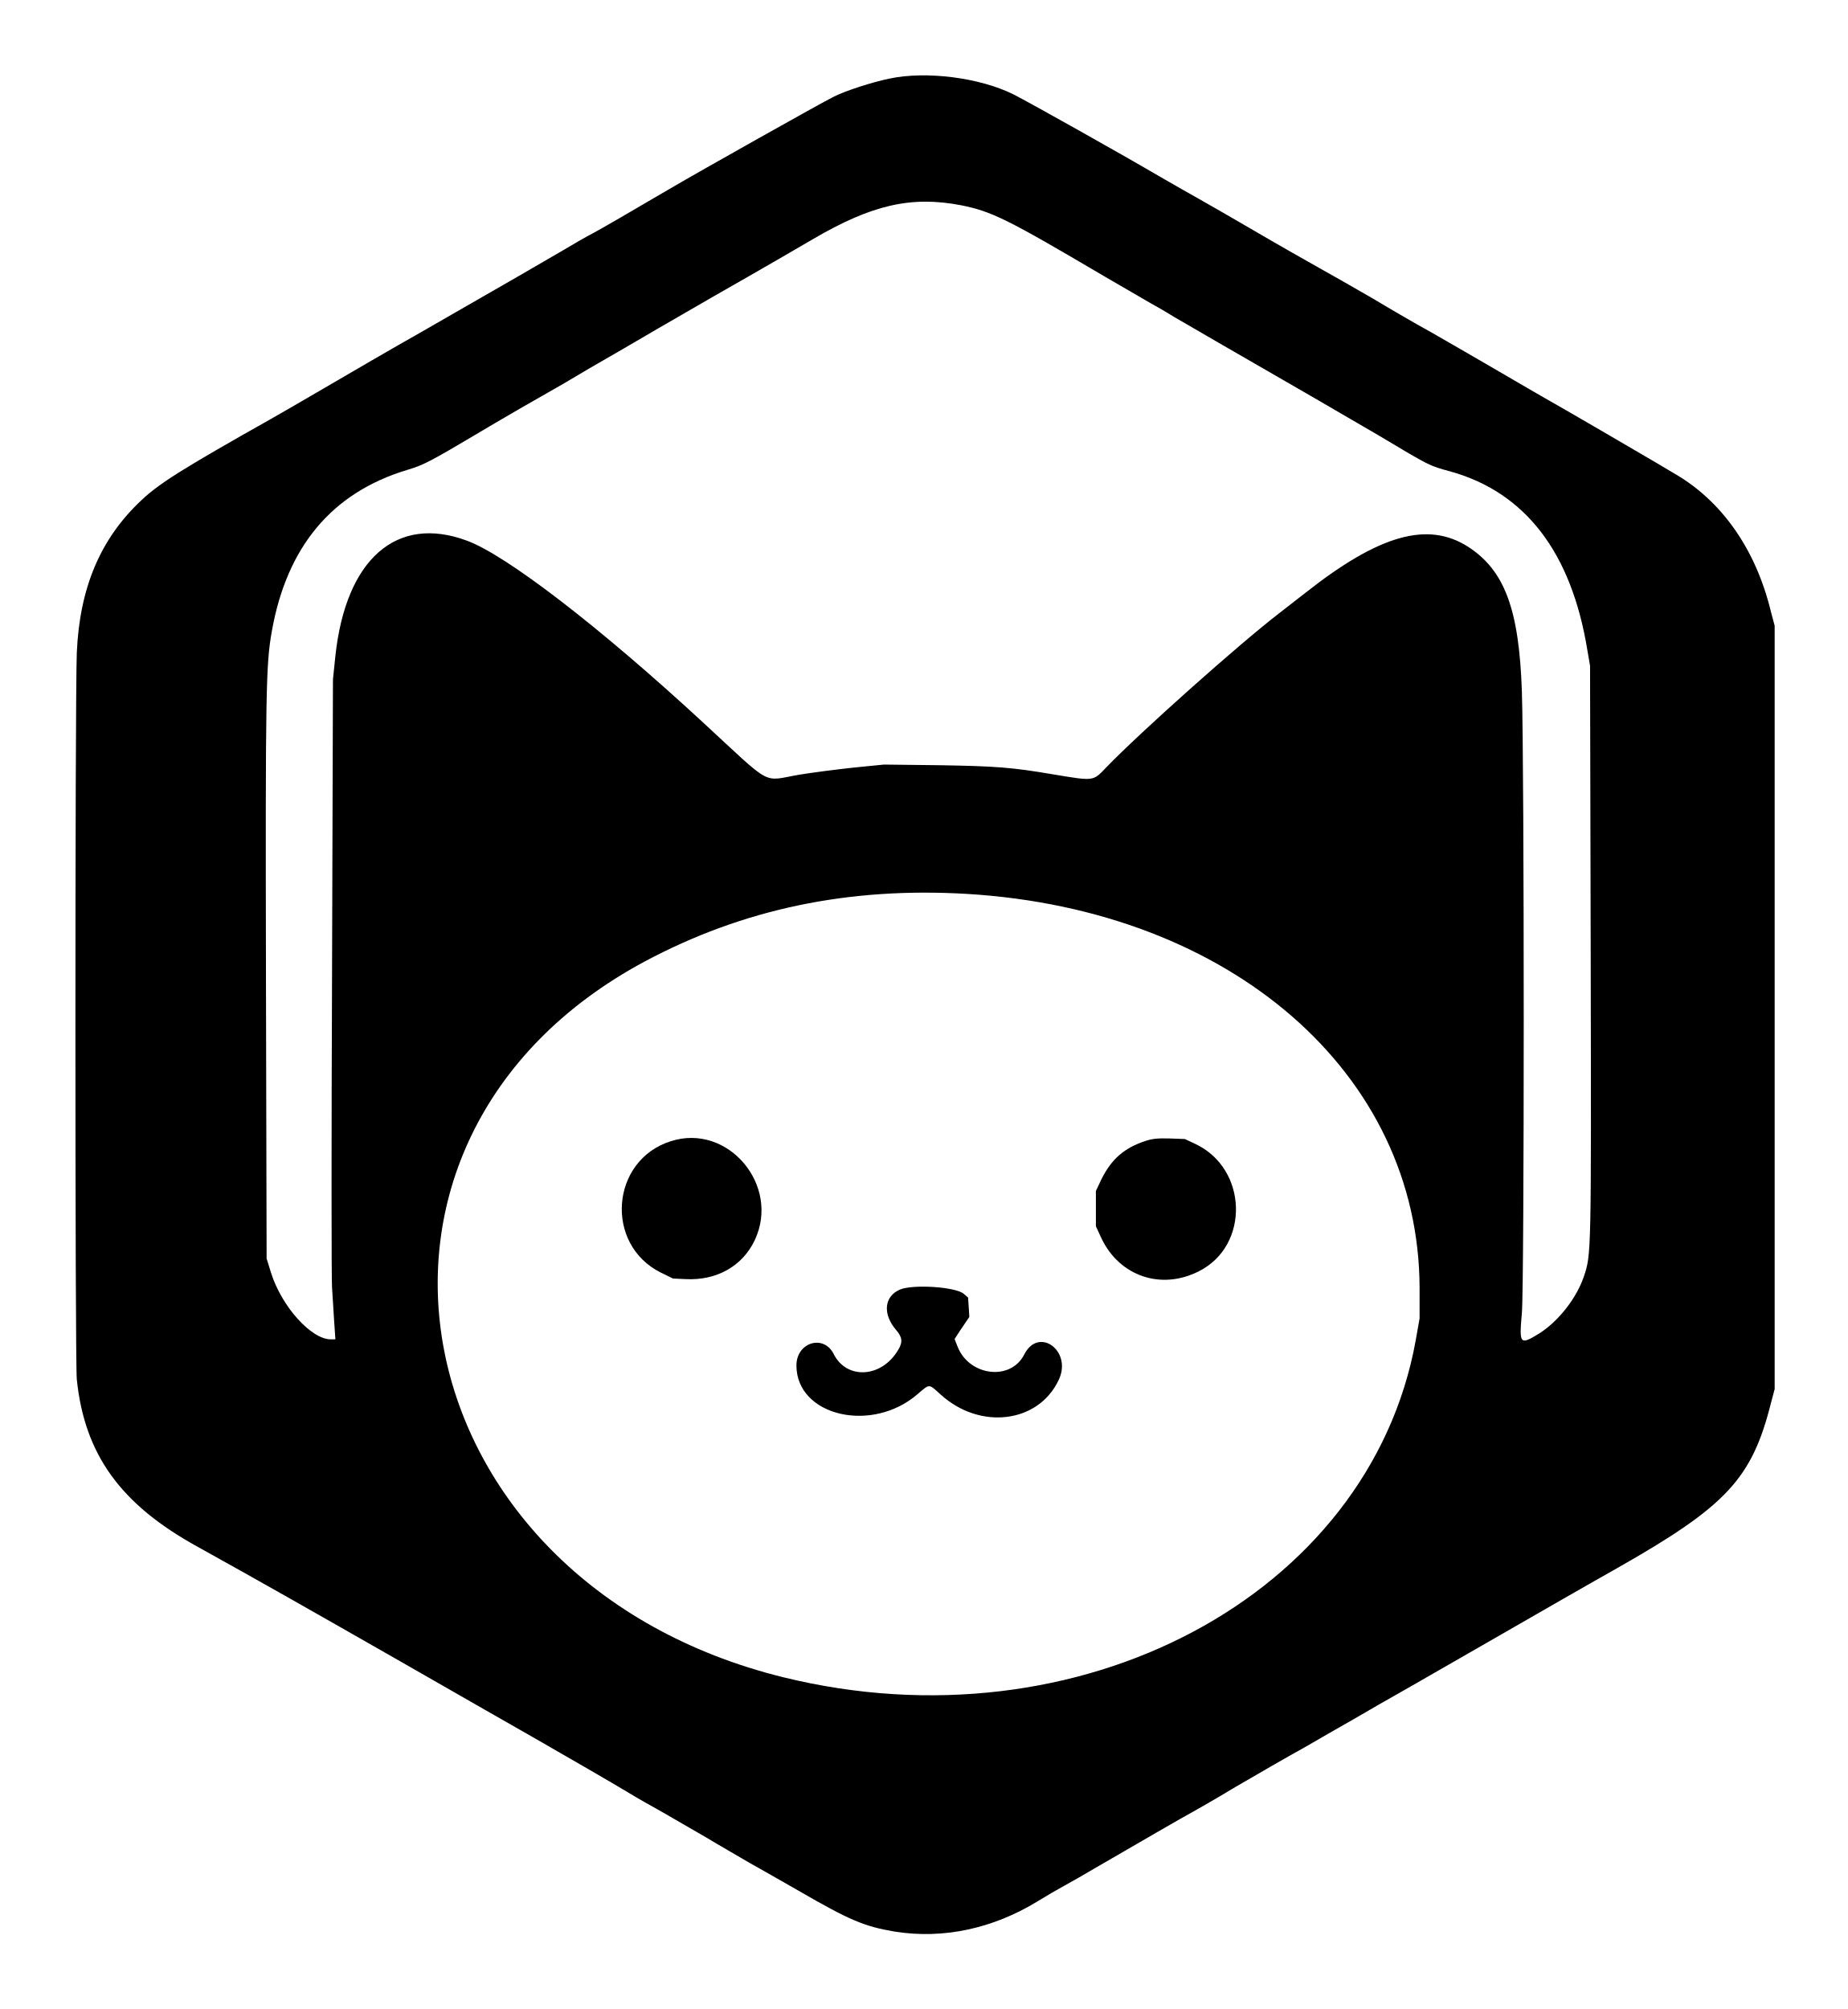
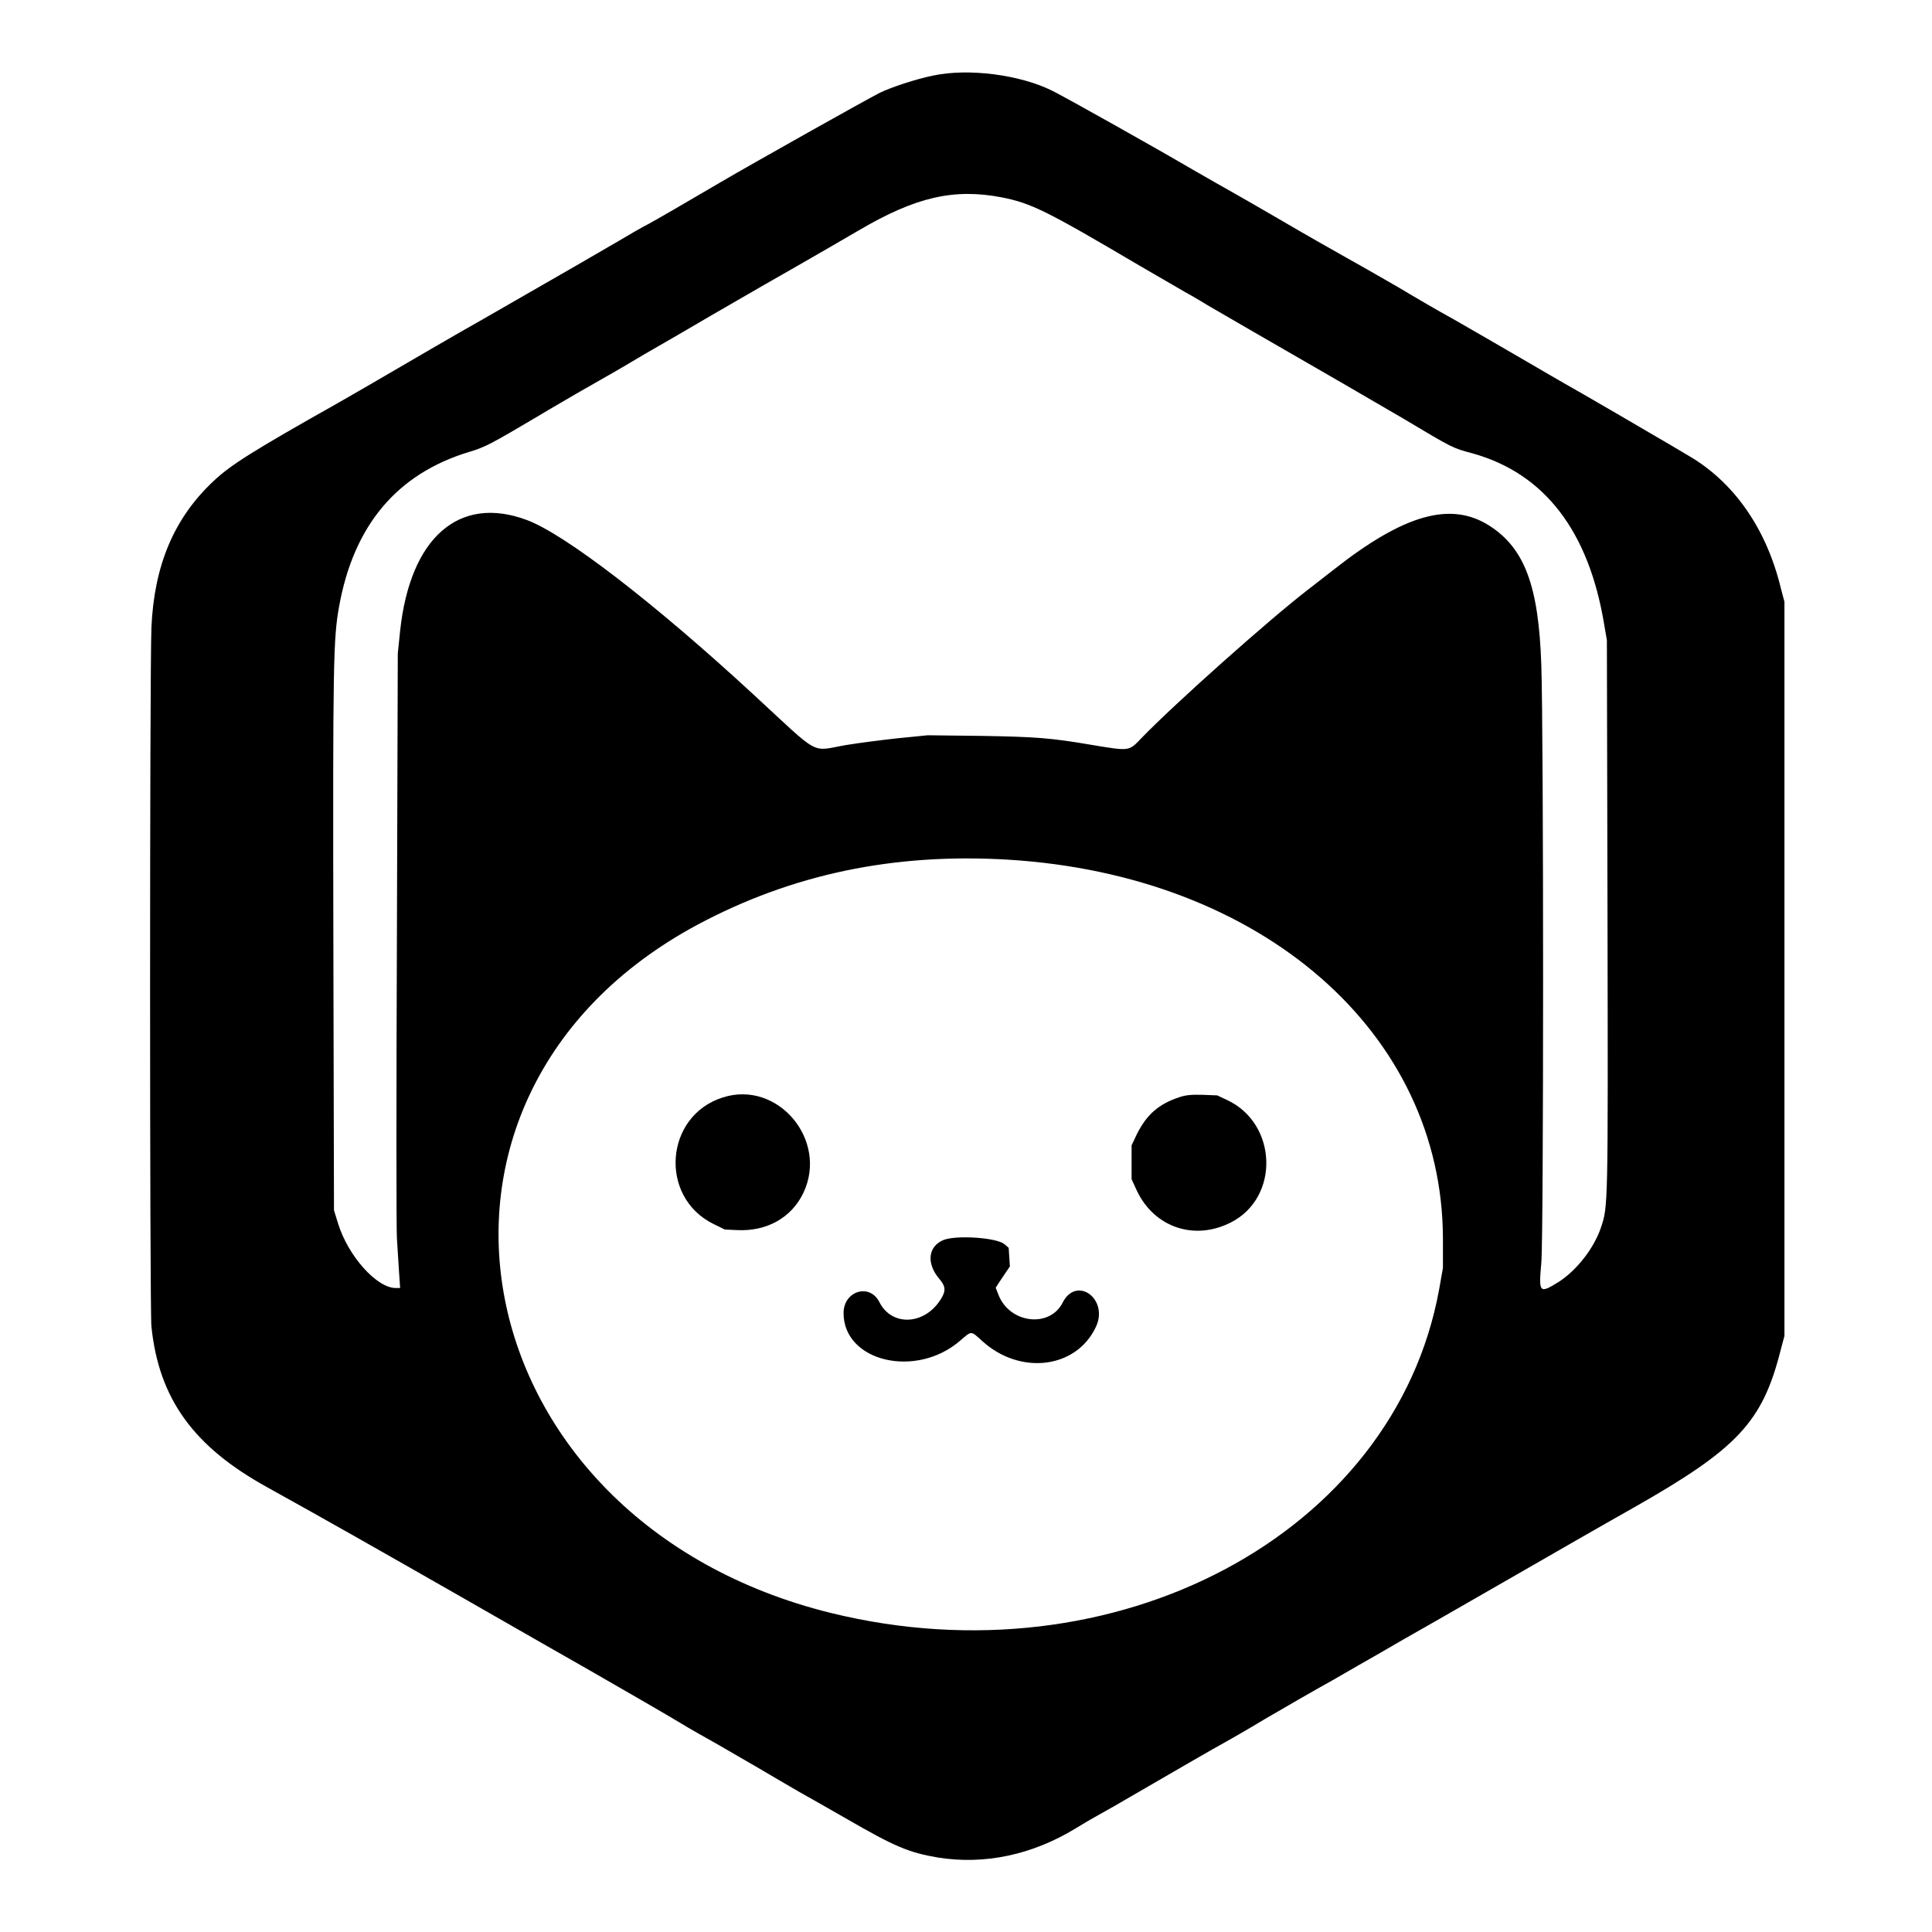
- <svg xmlns="http://www.w3.org/2000/svg" width="401" height="436" viewBox="0 0 401 436" fill="#000">
-   <path id="shape-1" fill-rule="evenodd" d="       M 193 17.07       C 189.13 17.87 183.67 19.67 181.07 20.93       C 178.13 22.4 152.27 36.93 145.33 41       C 136.93 45.93 131.07 49.33 128.87 50.53       C 127.53 51.2 124.53 52.93 122.2 54.33       C 118.33 56.6 111.07 60.8 91.2 72.2       C 85.73 75.27 76.6 80.6 66.53 86.47       C 63.93 88 60.4 90 58.67 91       C 39.73 101.67 34.53 104.93 30.73 108.53       C 21.73 116.93 17.27 127.67 16.67 141.67       C 16.27 152.27 16.27 295.33 16.67 299.33       C 18.33 315.6 26.13 326.47 42.87 335.67       C 56.2 343.07 66.67 349 87.67 361       C 100.2 368.2 112.73 375.33 115.53 376.93       C 123.2 381.33 132.8 386.87 136.33 389       C 138.07 390.07 141.47 392 143.87 393.33       C 146.2 394.67 150.47 397.13 153.33 398.8       C 156.2 400.53 160.4 402.93 162.67 404.27       C 164.93 405.53 169.73 408.27 173.33 410.33       C 184.4 416.73 187.53 418.07 194.2 419.2       C 204.67 420.87 215.47 418.6 225.27 412.6       C 226.87 411.6 229.4 410.13 230.87 409.33       C 232.33 408.53 235.6 406.67 238.2 405.13       C 245.67 400.8 257.73 393.8 258.93 393.2       C 259.53 392.87 263.67 390.53 268.07 387.87       C 272.53 385.27 279.33 381.33 283.2 379.2       C 287 377 291.87 374.2 294 373       C 296.13 371.73 301.6 368.6 306.2 366       C 310.73 363.4 319.93 358.13 326.53 354.33       C 333.13 350.53 344.13 344.2 351 340.33       C 374.73 326.87 380.27 320.93 384.4 304.47       L 385.2 301.47       L 385.2 218.67       L 385.2 135.8       L 384.4 132.8       C 381.13 119.2 373.67 108.6 363.27 102.67       C 361.93 101.87 358 99.53 354.53 97.53       C 351 95.47 344.4 91.6 339.87 89       C 335.27 86.4 328.53 82.47 324.87 80.33       C 321.2 78.2 314.87 74.53 310.8 72.2       C 306.67 69.93 301 66.6 298.13 64.87       C 295.2 63.2 290.27 60.33 287.13 58.6       C 284.07 56.87 277.33 53.07 272.33 50.13       C 267.27 47.2 262 44.13 260.53 43.33       C 259.07 42.53 255 40.2 251.53 38.2       C 242.87 33.13 223.73 22.4 220.07 20.53       C 212.8 16.87 201.07 15.33 193 17.07       Z       M 208.53 44.53       C 215.27 45.87 218.6 47.53 239.53 59.87       C 243 61.87 247.67 64.6 249.87 65.87       C 252.07 67.07 254.33 68.47 255 68.87       C 256.13 69.53 269.33 77.2 285.33 86.4       C 289.47 88.8 295.67 92.4 299.2 94.47       C 310.47 101.2 310.2 101.07 314.87 102.33       C 331.07 106.87 341.07 119.87 344.53 141       L 345.13 144.47       L 345.27 206.67       C 345.4 272.6 345.4 272.2 343.8 277       C 342.2 281.73 338.33 286.67 334.2 289.33       C 329.87 292 329.73 291.8 330.33 285       C 330.87 279.47 330.87 166 330.33 150       C 329.73 132.27 326.6 123.8 318.67 118.67       C 309.93 113.07 299.4 116 283.33 128.67       C 281.8 129.87 279.2 131.87 277.6 133.13       C 268.93 139.8 247.53 158.87 240.13 166.53       C 237.2 169.6 237.53 169.53 228.67 168.07       C 219.67 166.53 216.13 166.27 203.87 166.07       L 191.87 165.93       L 185.13 166.6       C 181.47 167 176.27 167.67 173.47 168.13       C 165.27 169.53 168 171 152.47 156.67       C 130 135.93 109.87 120.47 101.33 117.33       C 86.07 111.67 75.07 121.33 72.8 142.33       L 72.27 147.47       L 72.07 211.73       C 71.93 247.07 71.93 277.53 72.07 279.4       C 72.2 281.27 72.4 284.6 72.53 286.73       L 72.8 290.67       L 71.8 290.67       C 67.53 290.67 61.07 283.47 58.8 276.13       L 57.87 273.13       L 57.73 212.33       C 57.6 149.27 57.73 144.2 59 137       C 62.27 118.6 72.07 106.93 88.33 102       C 91.93 100.93 93.2 100.27 104 93.87       C 106.87 92.13 111.07 89.73 113.33 88.4       C 115.6 87.13 119.6 84.8 122.2 83.33       C 124.73 81.8 130.67 78.33 135.33 75.67       C 140 72.93 146.07 69.4 148.87 67.8       C 151.6 66.2 157.67 62.73 162.33 60.07       C 167 57.4 173.33 53.73 176.4 51.93       C 189.13 44.47 197.73 42.47 208.53 44.53       Z       M 209.93 194       C 267.27 197.47 308 233 308.13 279.47       L 308.13 286.13       L 307.27 291       C 297.2 346.27 234.2 379.8 170 364       C 86.2 343.33 67.6 247.47 139.93 208.67       C 161.27 197.27 184.2 192.47 209.93 194       Z" />
-   <path id="shape-2" fill-rule="evenodd" d="       M 145.6 247.67       C 132.53 251.8 131.13 270.07 143.47 276.2       L 146.07 277.47       L 148.87 277.6       C 155.53 277.93 161.13 274.8 163.8 269.2       C 169.47 257.27 158 243.67 145.6 247.67       Z" />
-   <path id="shape-3" fill-rule="evenodd" d="       M 248.67 247.6       C 244 249.13 241.27 251.53 239.07 255.93       L 237.87 258.47       L 237.87 262.33       L 237.87 266.13       L 239.07 268.73       C 243 277 252.07 280.07 260.27 275.87       C 271.33 270.27 270.8 253.6 259.47 248.27       L 257.2 247.2       L 253.87 247.07       C 251.33 247 250.07 247.13 248.67 247.6       Z" />
-   <path id="shape-4" fill-rule="evenodd" d="       M 195.33 279.87       C 191.93 281.33 191.53 285.13 194.47 288.6       C 195.87 290.2 196 291.27 194.93 293       C 191.33 299.07 183.73 299.47 180.93 293.8       C 178.73 289.53 172.87 291.33 172.87 296.33       C 172.87 307.33 189.33 311.2 199.27 302.47       C 201.87 300.27 201.53 300.27 204.2 302.67       C 212.73 310.4 225.4 308.87 229.8 299.47       C 232.8 293.2 225.47 287.8 222.33 293.93       C 219.4 299.8 210.27 298.67 207.8 292.13       L 207.2 290.6       L 207.67 289.87       C 207.93 289.47 208.67 288.33 209.27 287.47       L 210.4 285.8       L 210.27 283.73       L 210.13 281.6       L 209.2 280.8       C 207.47 279.27 198.13 278.67 195.33 279.87       Z" />
+ <svg xmlns="http://www.w3.org/2000/svg" width="100" height="100" viewBox="0 0 100 100" fill="#000">
+   <g transform="translate(4.0138 0.0) scale(0.229358)">
+     <path id="shape-1" fill-rule="evenodd" d="       M 193 17.07       C 189.13 17.87 183.67 19.67 181.07 20.93       C 178.13 22.4 152.27 36.93 145.33 41       C 136.93 45.93 131.07 49.33 128.87 50.53       C 127.53 51.2 124.53 52.93 122.2 54.33       C 118.33 56.6 111.07 60.8 91.2 72.2       C 85.73 75.27 76.6 80.6 66.53 86.47       C 63.93 88 60.4 90 58.67 91       C 39.73 101.67 34.53 104.93 30.73 108.53       C 21.73 116.93 17.27 127.67 16.67 141.67       C 16.27 152.27 16.27 295.33 16.67 299.33       C 18.33 315.6 26.13 326.47 42.87 335.67       C 56.2 343.07 66.67 349 87.67 361       C 100.2 368.2 112.73 375.33 115.53 376.93       C 123.2 381.33 132.8 386.87 136.33 389       C 138.07 390.07 141.47 392 143.87 393.33       C 146.2 394.67 150.47 397.13 153.33 398.8       C 156.2 400.53 160.4 402.93 162.67 404.27       C 164.93 405.53 169.73 408.27 173.33 410.33       C 184.4 416.73 187.53 418.07 194.2 419.2       C 204.67 420.87 215.47 418.6 225.27 412.6       C 226.87 411.6 229.4 410.13 230.87 409.33       C 232.33 408.53 235.6 406.67 238.2 405.13       C 245.67 400.8 257.73 393.8 258.93 393.2       C 259.53 392.87 263.67 390.53 268.07 387.87       C 272.53 385.27 279.33 381.33 283.2 379.2       C 287 377 291.87 374.2 294 373       C 296.13 371.73 301.6 368.6 306.2 366       C 310.73 363.4 319.93 358.13 326.53 354.33       C 333.13 350.53 344.13 344.2 351 340.33       C 374.73 326.87 380.27 320.93 384.4 304.47       L 385.2 301.47       L 385.2 218.67       L 385.2 135.8       L 384.4 132.8       C 381.13 119.2 373.67 108.6 363.27 102.67       C 361.93 101.87 358 99.53 354.53 97.53       C 351 95.47 344.4 91.6 339.87 89       C 335.27 86.4 328.53 82.47 324.87 80.33       C 321.2 78.2 314.87 74.53 310.8 72.2       C 306.67 69.93 301 66.6 298.13 64.87       C 295.2 63.2 290.27 60.33 287.13 58.6       C 284.07 56.87 277.33 53.07 272.33 50.13       C 267.27 47.2 262 44.13 260.53 43.33       C 259.07 42.53 255 40.2 251.53 38.2       C 242.87 33.13 223.73 22.4 220.07 20.53       C 212.8 16.87 201.07 15.33 193 17.07       Z       M 208.53 44.53       C 215.27 45.87 218.6 47.53 239.53 59.87       C 243 61.87 247.67 64.6 249.87 65.87       C 252.07 67.07 254.33 68.47 255 68.87       C 256.13 69.53 269.33 77.2 285.33 86.4       C 289.47 88.8 295.67 92.4 299.2 94.47       C 310.47 101.2 310.2 101.07 314.87 102.33       C 331.07 106.87 341.07 119.87 344.53 141       L 345.13 144.47       L 345.27 206.67       C 345.4 272.6 345.4 272.2 343.8 277       C 342.2 281.73 338.33 286.67 334.2 289.33       C 329.87 292 329.73 291.8 330.33 285       C 330.87 279.47 330.87 166 330.33 150       C 329.73 132.27 326.6 123.8 318.67 118.67       C 309.93 113.07 299.4 116 283.33 128.67       C 281.8 129.87 279.2 131.87 277.6 133.13       C 268.93 139.8 247.53 158.87 240.13 166.53       C 237.2 169.6 237.53 169.53 228.67 168.07       C 219.67 166.53 216.13 166.27 203.87 166.07       L 191.87 165.93       L 185.13 166.6       C 181.47 167 176.27 167.67 173.47 168.13       C 165.27 169.53 168 171 152.47 156.67       C 130 135.93 109.87 120.47 101.33 117.33       C 86.07 111.67 75.07 121.33 72.8 142.33       L 72.27 147.47       L 72.07 211.73       C 71.93 247.07 71.93 277.53 72.07 279.4       C 72.2 281.27 72.4 284.6 72.53 286.73       L 72.8 290.67       L 71.8 290.67       C 67.53 290.67 61.07 283.47 58.8 276.13       L 57.87 273.13       L 57.73 212.33       C 57.6 149.27 57.73 144.2 59 137       C 62.27 118.6 72.07 106.93 88.33 102       C 91.93 100.93 93.2 100.27 104 93.87       C 106.87 92.13 111.07 89.73 113.33 88.4       C 115.6 87.13 119.6 84.8 122.2 83.33       C 124.73 81.8 130.67 78.33 135.33 75.67       C 140 72.93 146.07 69.4 148.87 67.8       C 151.6 66.2 157.67 62.73 162.33 60.07       C 167 57.4 173.33 53.73 176.4 51.93       C 189.13 44.47 197.73 42.47 208.53 44.53       Z       M 209.93 194       C 267.27 197.47 308 233 308.13 279.47       L 308.13 286.13       L 307.27 291       C 297.2 346.27 234.2 379.8 170 364       C 86.2 343.33 67.6 247.47 139.93 208.67       C 161.27 197.27 184.2 192.47 209.93 194       Z" />
+     <path id="shape-2" fill-rule="evenodd" d="       M 145.6 247.67       C 132.53 251.8 131.13 270.07 143.47 276.2       L 146.07 277.47       L 148.87 277.6       C 155.53 277.93 161.13 274.8 163.8 269.2       C 169.47 257.27 158 243.67 145.6 247.67       Z" />
+     <path id="shape-3" fill-rule="evenodd" d="       M 248.67 247.6       C 244 249.13 241.27 251.53 239.07 255.93       L 237.87 258.47       L 237.87 262.33       L 237.87 266.13       L 239.07 268.73       C 243 277 252.07 280.07 260.27 275.87       C 271.33 270.27 270.8 253.6 259.47 248.27       L 257.2 247.2       L 253.87 247.07       C 251.33 247 250.07 247.13 248.67 247.6       Z" />
+     <path id="shape-4" fill-rule="evenodd" d="       M 195.33 279.87       C 191.93 281.33 191.53 285.13 194.47 288.6       C 195.87 290.2 196 291.27 194.93 293       C 191.33 299.07 183.73 299.47 180.93 293.8       C 178.73 289.53 172.87 291.33 172.87 296.33       C 172.87 307.33 189.33 311.2 199.27 302.47       C 201.87 300.27 201.53 300.27 204.2 302.67       C 212.73 310.4 225.4 308.87 229.8 299.47       C 232.8 293.2 225.47 287.8 222.33 293.93       C 219.4 299.8 210.27 298.67 207.8 292.13       L 207.2 290.6       L 207.67 289.87       C 207.93 289.47 208.67 288.33 209.27 287.47       L 210.4 285.8       L 210.27 283.73       L 210.13 281.6       L 209.2 280.8       C 207.47 279.27 198.13 278.67 195.33 279.87       Z" />
+   </g>
</svg>
